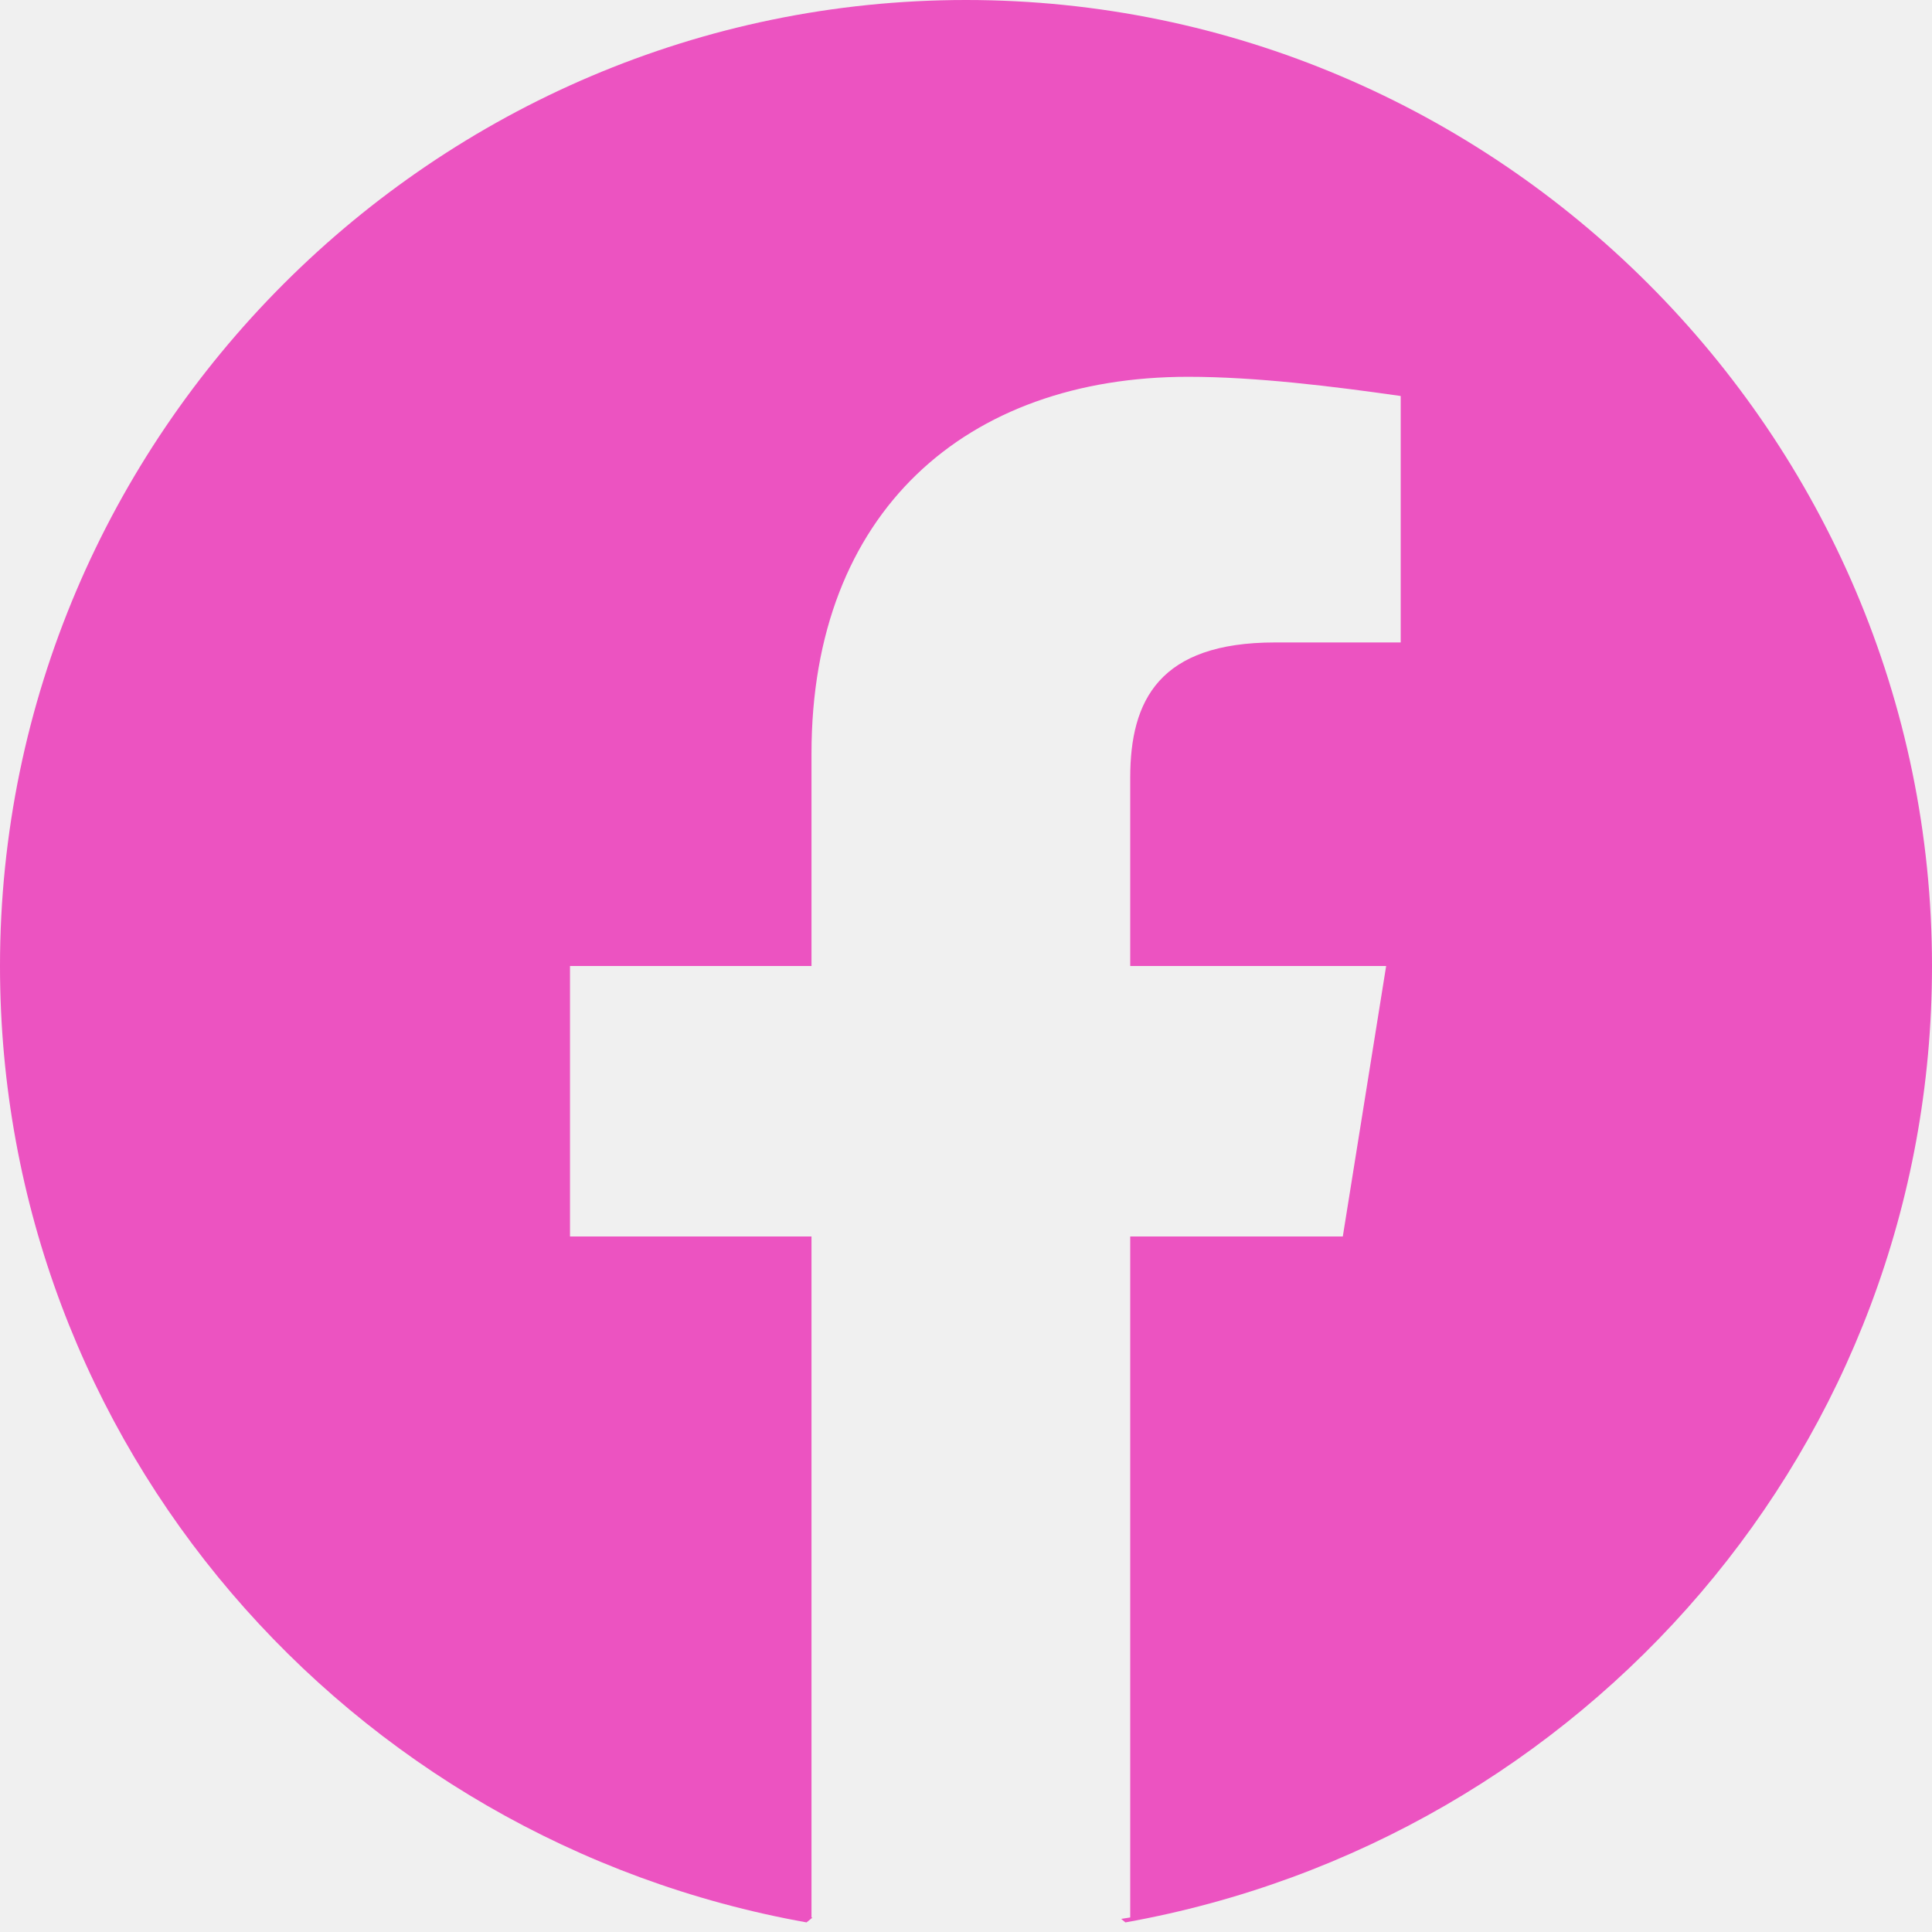
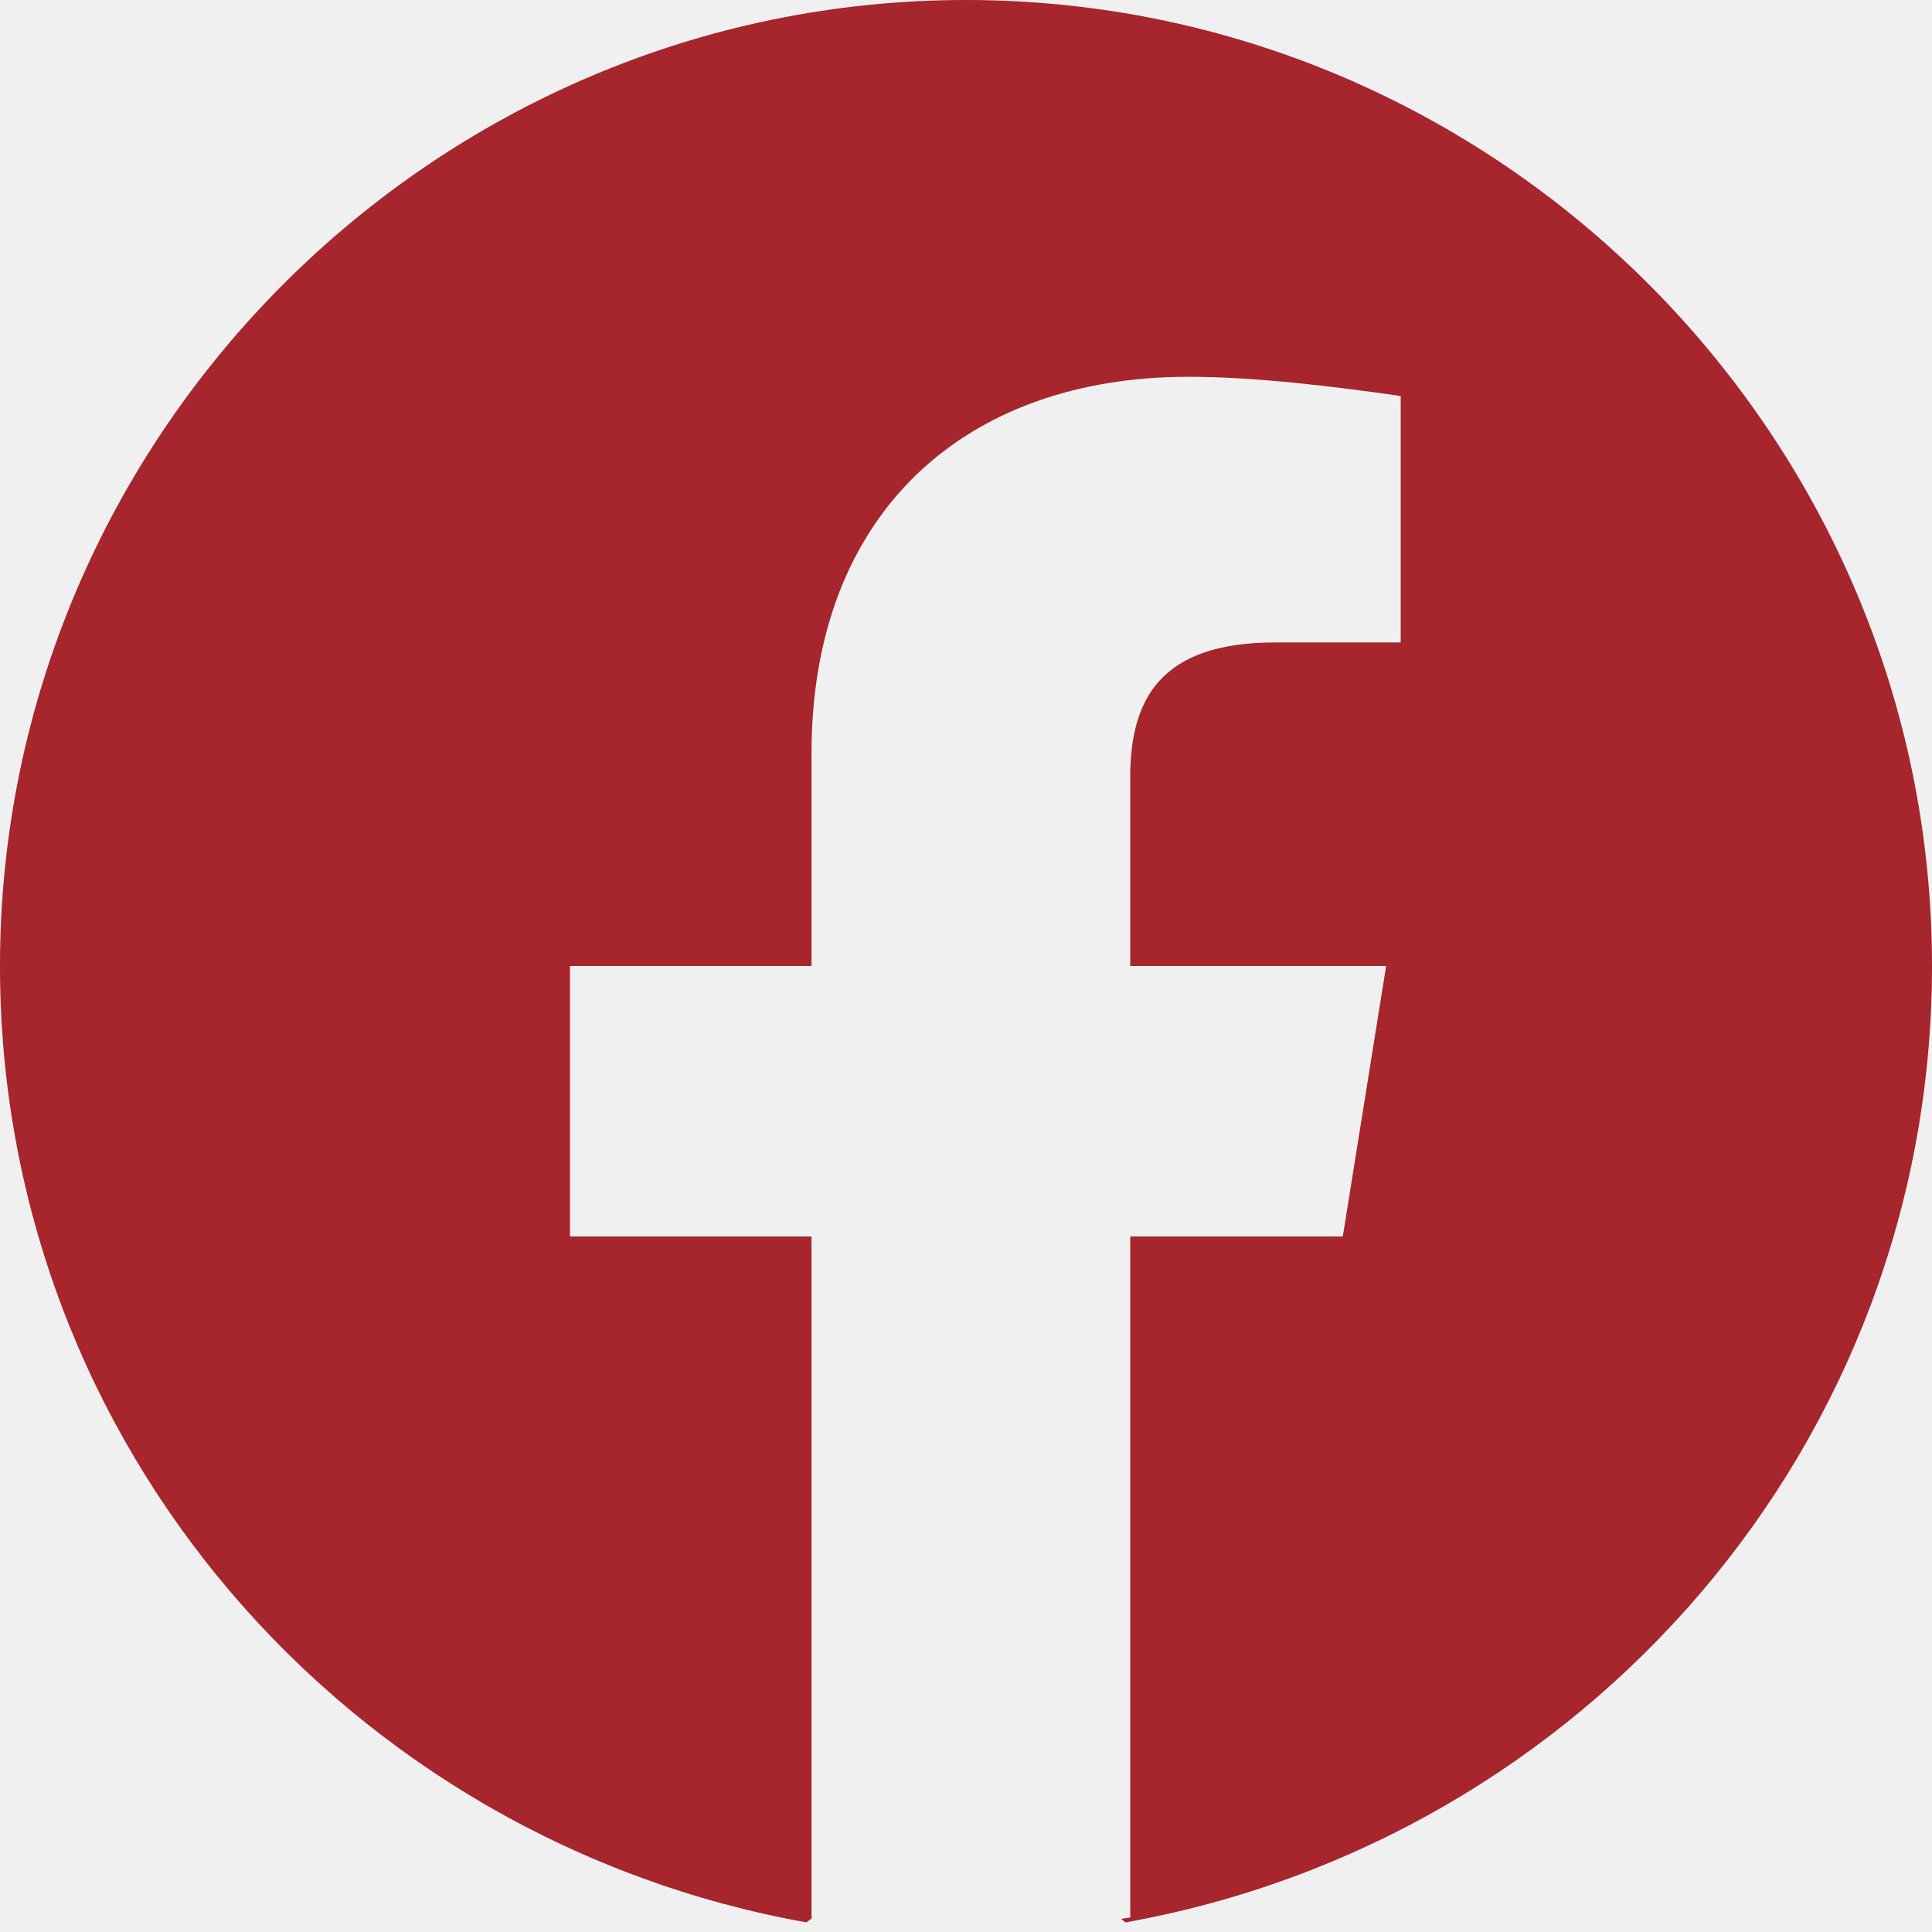
<svg xmlns="http://www.w3.org/2000/svg" width="32" height="32" viewBox="0 0 32 32" fill="none">
-   <g clip-path="url(#clip0_17_1001)">
-     <path d="M16 0C7.2 0 0 7.2 0 16C0 23.92 5.759 30.481 13.359 31.841L13.456 31.762C13.451 31.762 13.446 31.76 13.441 31.759V20.48H9.441V16H13.441V12.48C13.441 8.48 16 6.241 19.68 6.241C20.8 6.241 22.08 6.399 23.2 6.559V10.641H21.12C19.2 10.641 18.72 11.6 18.72 12.88V16H22.959L22.241 20.48H18.72V31.759C18.67 31.768 18.62 31.774 18.57 31.783L18.641 31.841C26.241 30.481 32 23.92 32 16C32 7.2 24.8 0 16 0Z" fill="#EC53C1" />
+   <g clip-path="url(#clip0_53_1026)">
+     <path d="M16 0C7.2 0 0 7.2 0 16C0 23.92 5.759 30.481 13.359 31.841L13.456 31.762C13.451 31.762 13.446 31.76 13.441 31.759V20.48H9.441V16H13.441V12.48C13.441 8.48 16 6.241 19.68 6.241C20.8 6.241 22.08 6.399 23.2 6.559V10.641H21.12C19.2 10.641 18.72 11.6 18.72 12.88V16H22.959L22.241 20.48H18.72V31.759C18.67 31.768 18.62 31.774 18.57 31.783L18.641 31.841C26.241 30.481 32 23.92 32 16C32 7.2 24.8 0 16 0Z" fill="#9C0710" fill-opacity="0.87" />
  </g>
  <defs>
-     <clipPath id="clip0_17_1001">
+     <clipPath id="clip0_53_1026">
      <rect width="32" height="32" fill="white" />
    </clipPath>
  </defs>
</svg>
